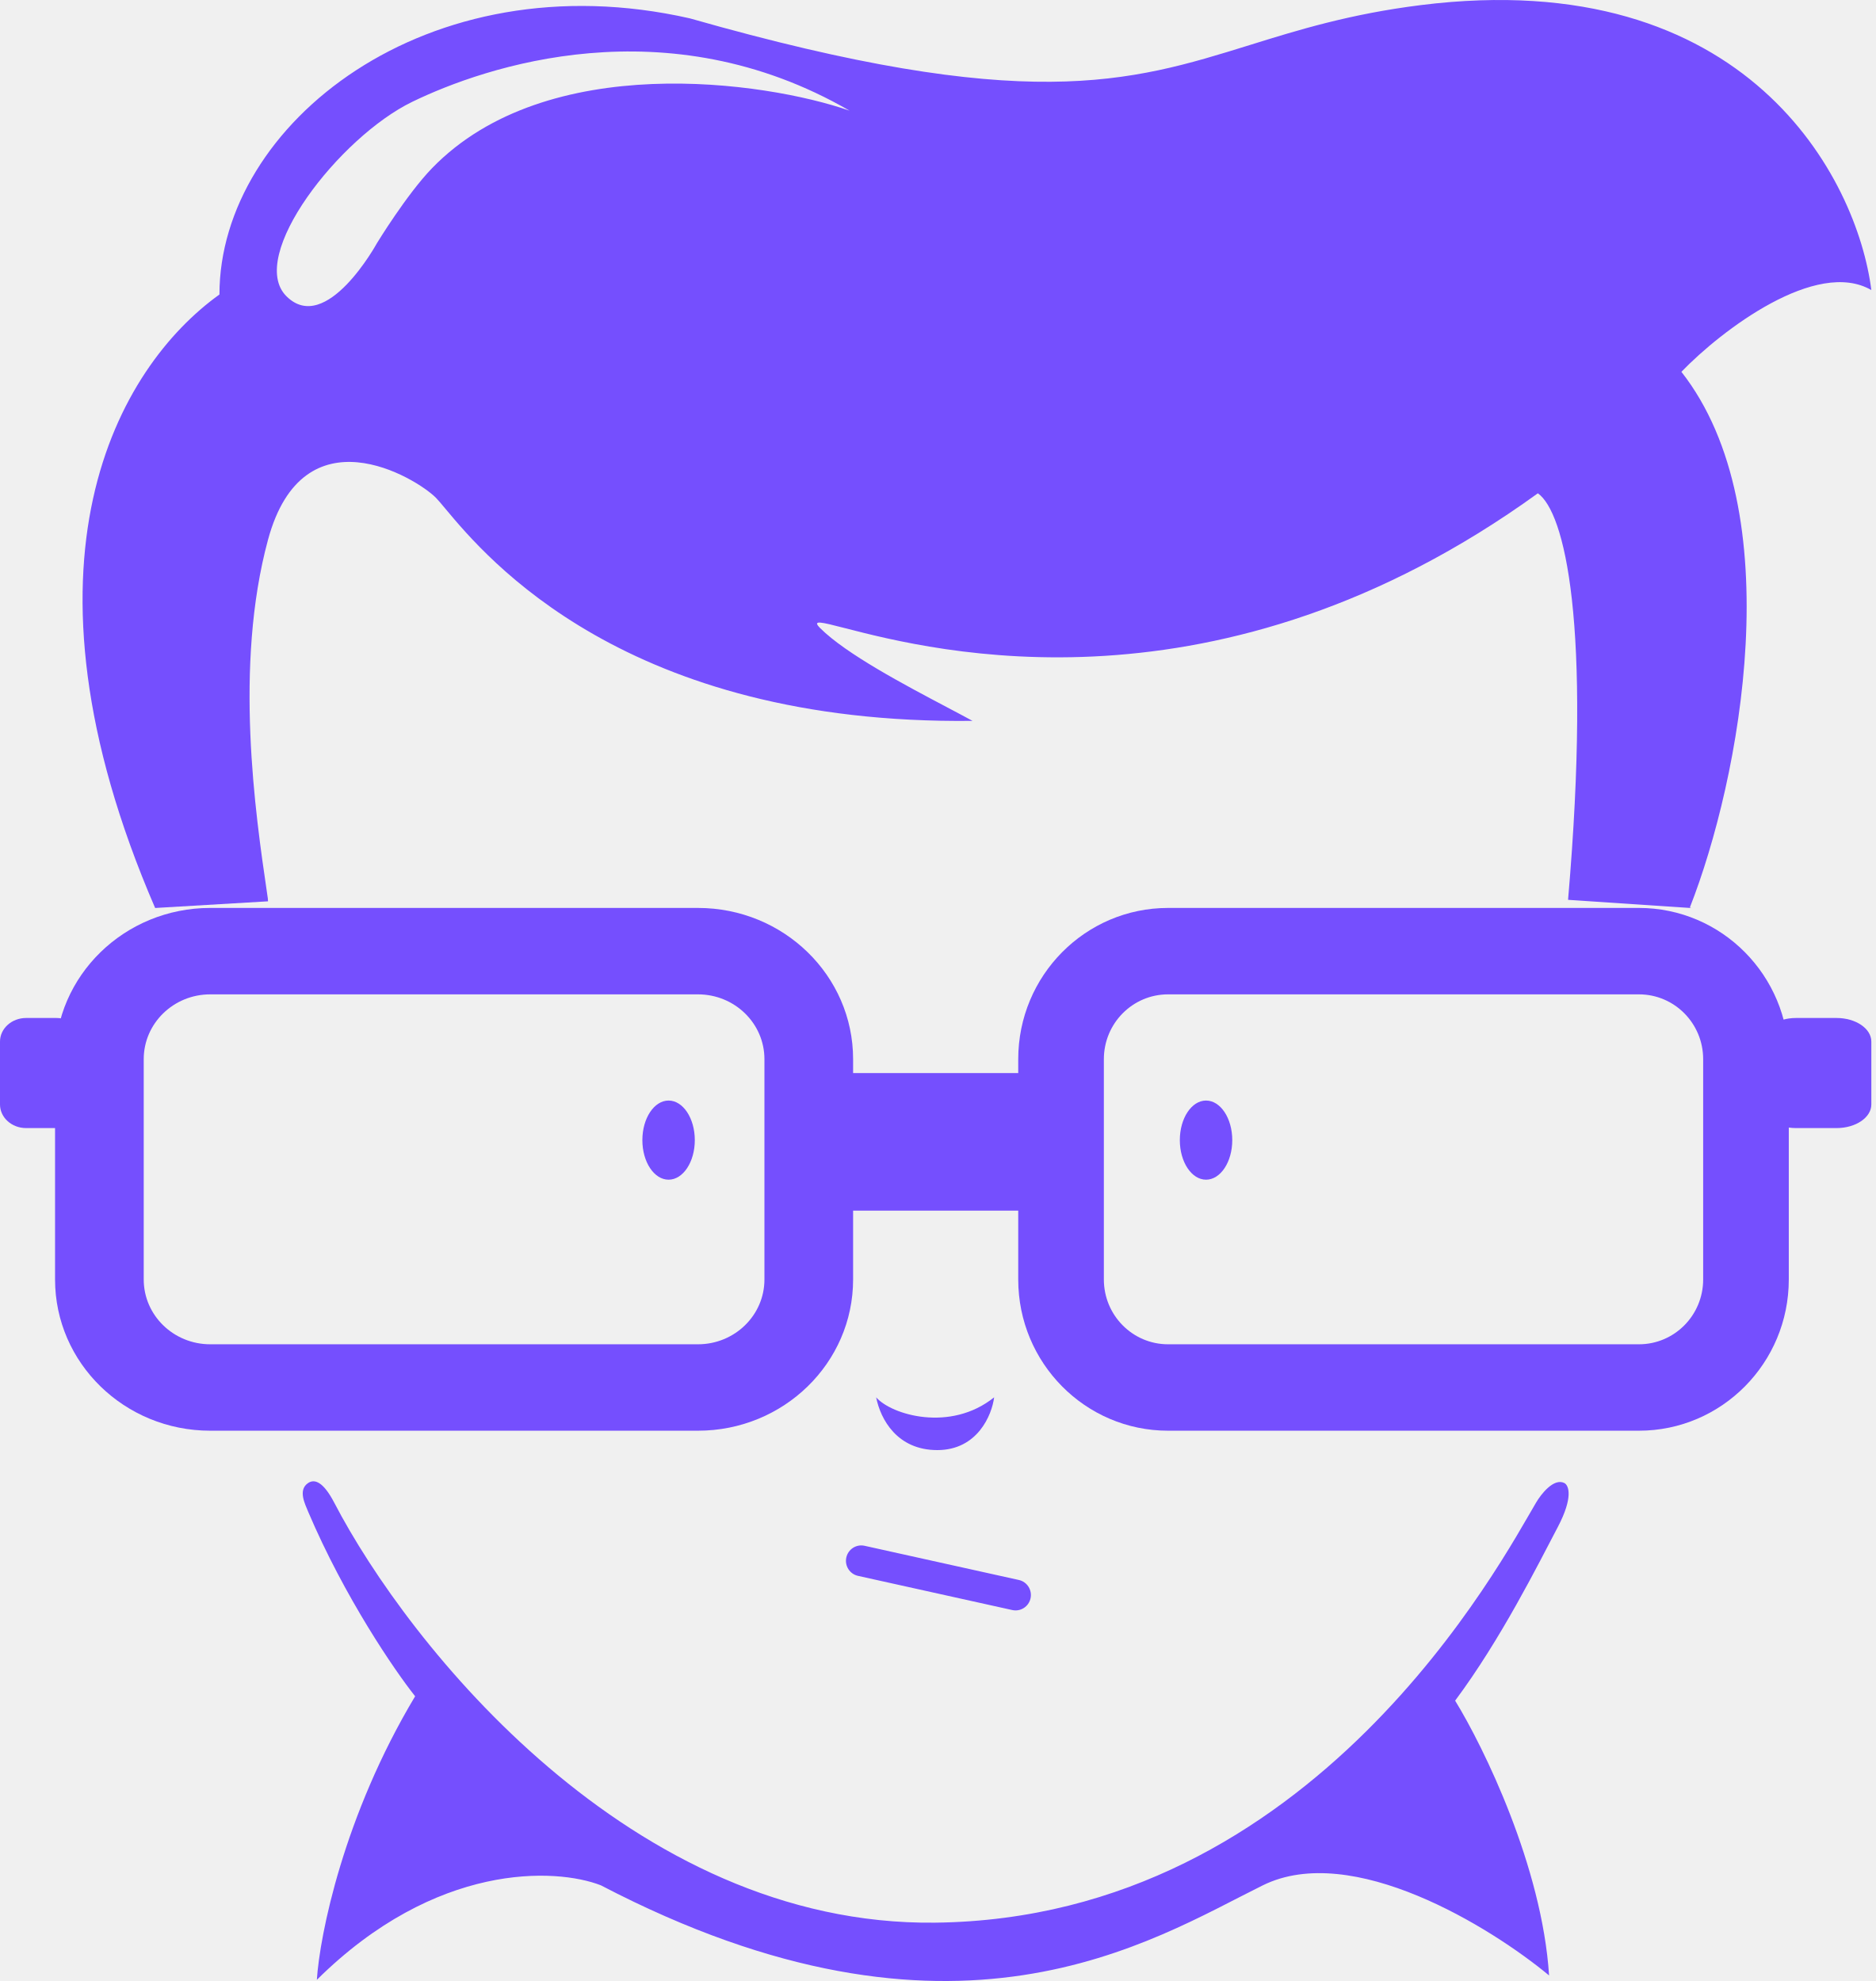
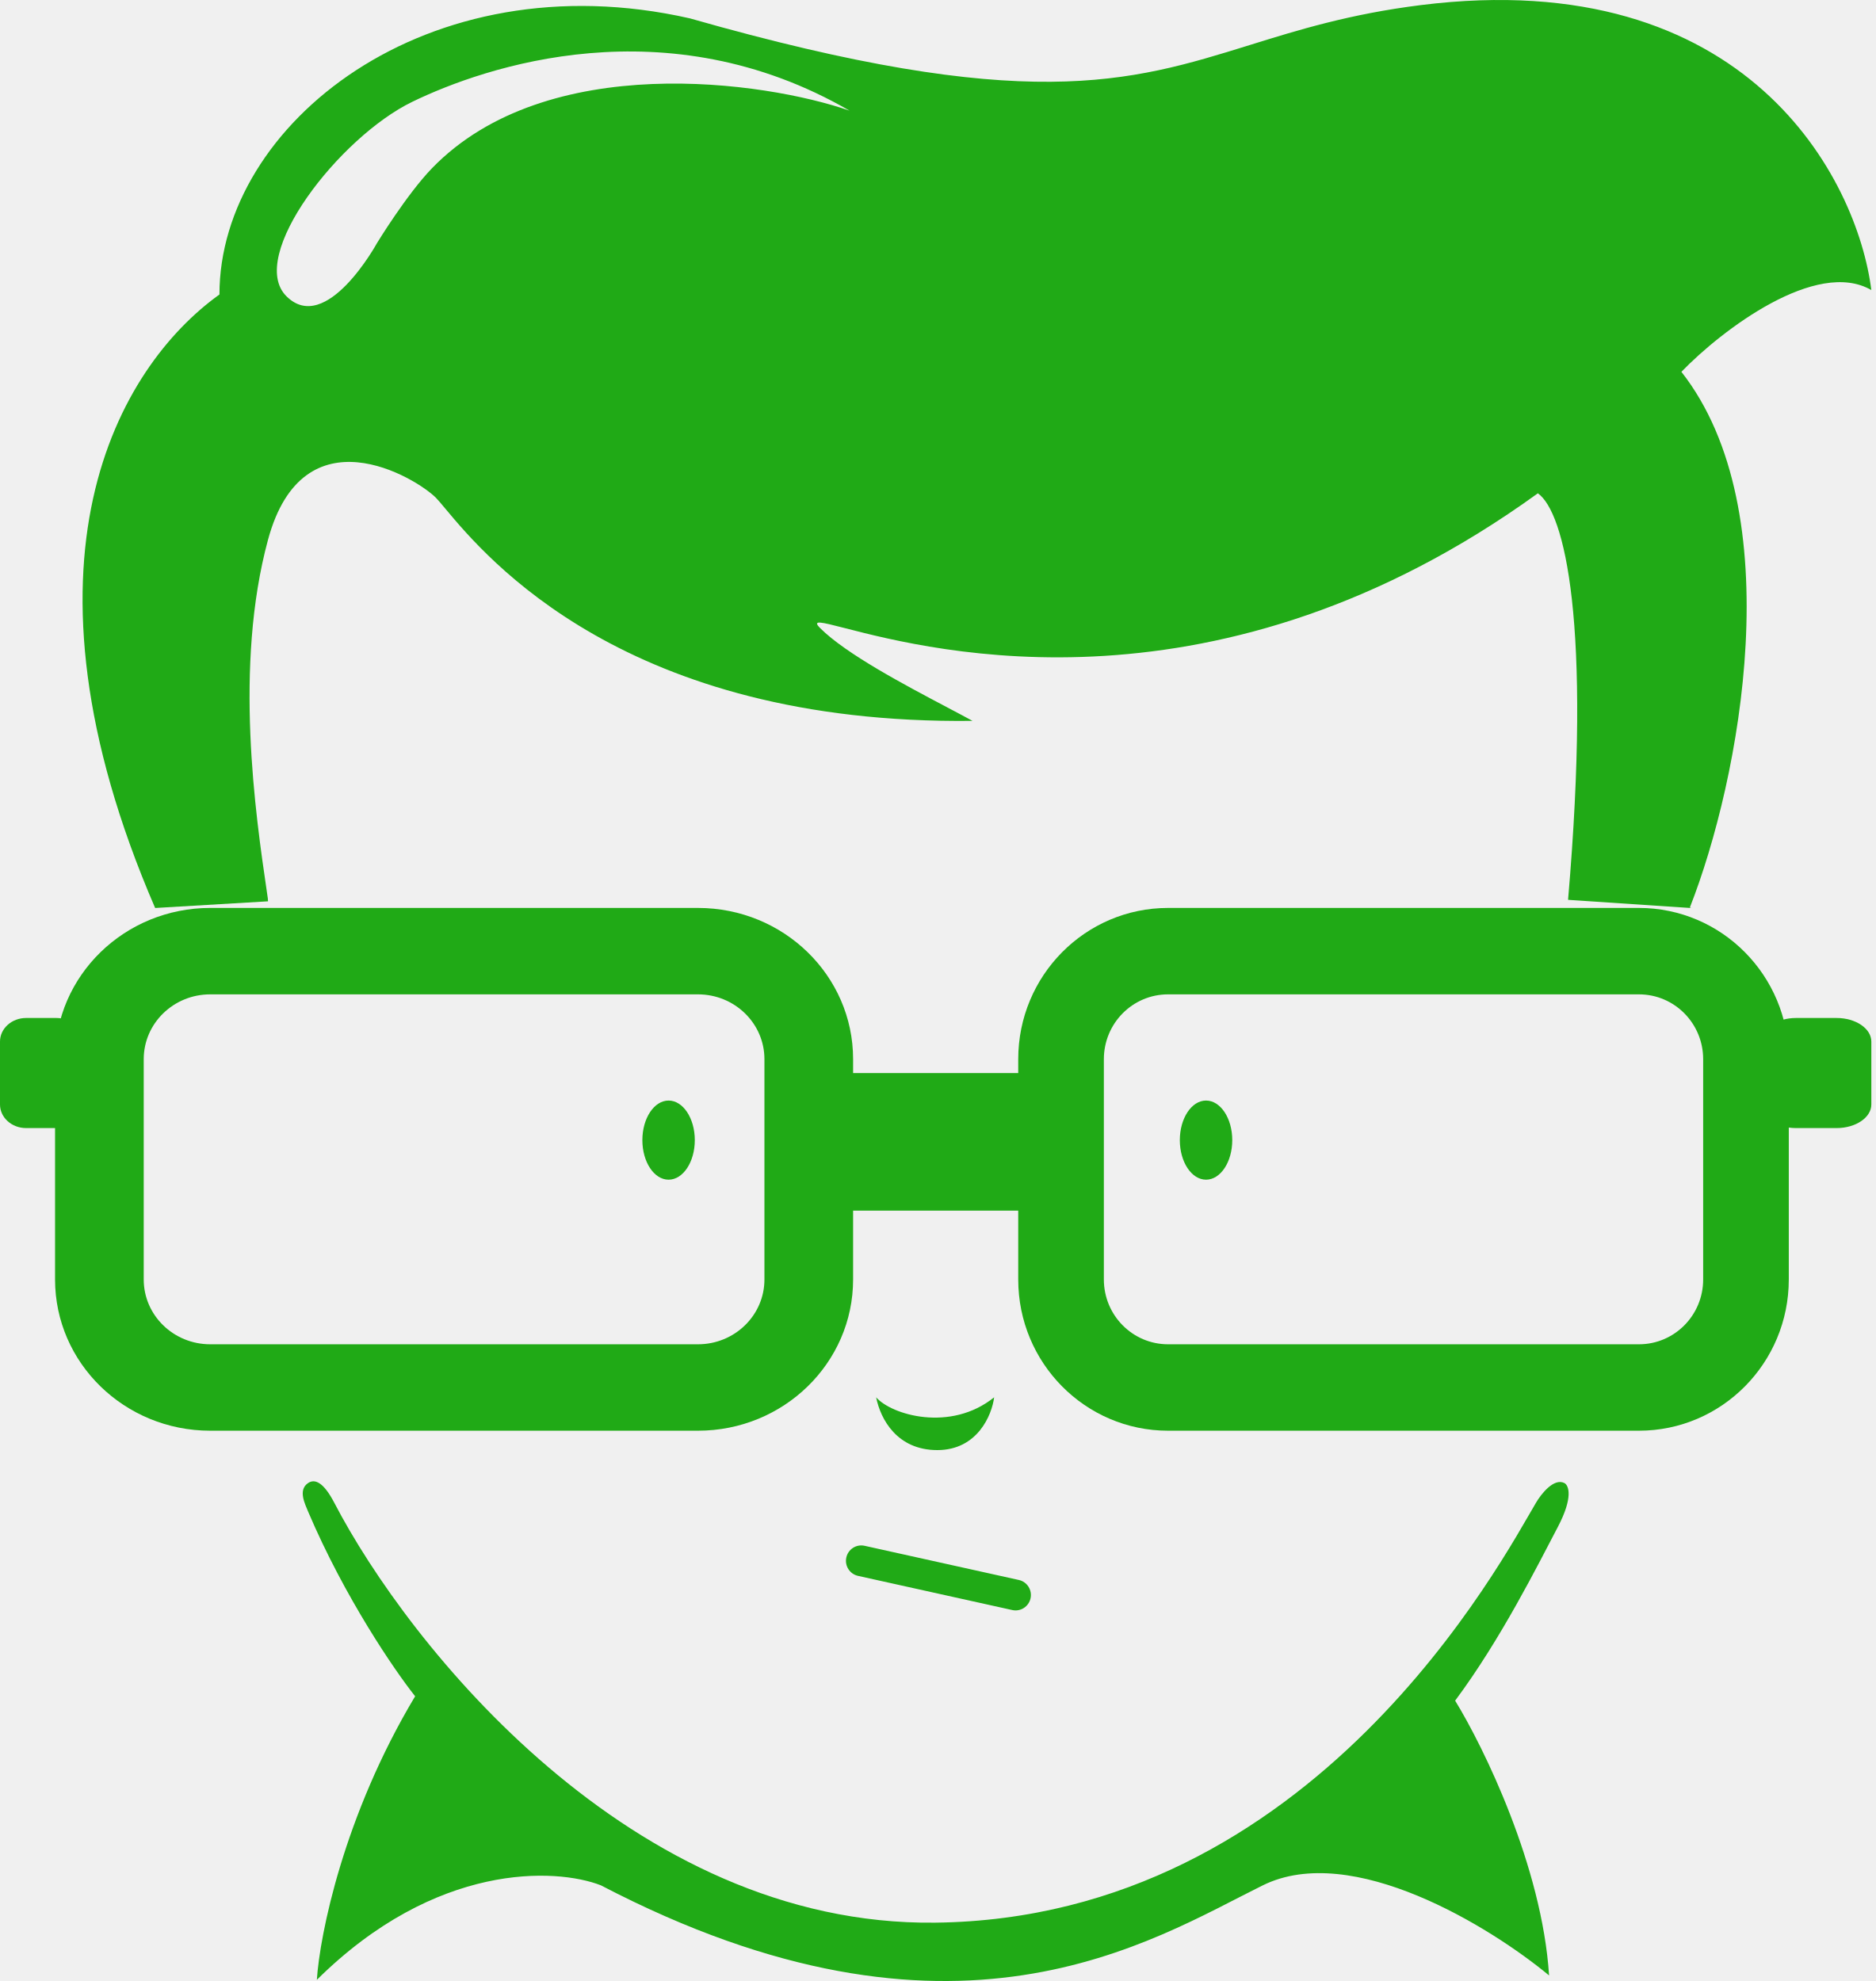
<svg xmlns="http://www.w3.org/2000/svg" width="53" height="56" viewBox="0 0 53 56" fill="none">
  <g clip-path="url(#clip0)">
-     <path d="M19.637 32.23C19.637 32.848 19.305 33.348 18.896 33.348C18.487 33.348 18.155 32.848 18.155 32.23C18.155 31.612 18.487 31.111 18.896 31.111C19.305 31.111 19.637 31.612 19.637 32.23Z" fill="#754FFE" />
-     <path d="M33.345 32.23C33.345 32.848 33.677 33.348 34.086 33.348C34.495 33.348 34.827 32.848 34.827 32.23C34.827 31.612 34.495 31.111 34.086 31.111C33.677 31.111 33.345 31.612 33.345 32.23Z" fill="#754FFE" />
-     <path d="M28.097 39.5C26.862 40.494 25.195 39.997 24.762 39.5C24.886 40.122 25.355 40.992 26.491 40.992C27.627 40.992 28.035 39.997 28.097 39.5Z" fill="#754FFE" />
-     <path fill-rule="evenodd" clip-rule="evenodd" d="M23.919 44.029C23.97 43.794 24.201 43.646 24.434 43.697L28.797 44.664C29.03 44.716 29.177 44.948 29.126 45.182C29.075 45.417 28.844 45.565 28.611 45.514L24.248 44.547C24.015 44.495 23.868 44.263 23.919 44.029Z" fill="#754FFE" />
-     <path d="M26.43 54.351C17.834 54.451 11.528 46.48 9.449 42.483C9.14 41.889 8.893 41.799 8.708 41.923C8.412 42.122 8.626 42.524 8.708 42.731C9.745 45.167 11.157 47.226 11.733 47.951C9.708 51.331 9.037 54.703 8.955 55.967C12.314 52.636 15.706 52.798 16.982 53.295C26.985 58.515 32.543 54.849 35.692 53.295C38.211 52.052 42.134 54.476 43.781 55.843C43.583 52.761 41.928 49.38 41.126 48.075C42.422 46.335 43.472 44.223 44.028 43.166C44.472 42.321 44.336 41.986 44.213 41.923C43.916 41.774 43.554 42.234 43.41 42.483C42.484 44.036 37.174 54.227 26.43 54.351Z" fill="#754FFE" />
-     <path fill-rule="evenodd" clip-rule="evenodd" d="M47.521 10.511C50.621 14.464 49.183 22.03 47.76 25.653C47.773 25.657 47.787 25.661 47.8 25.666L47.771 25.667L44.319 25.437C44.319 25.431 44.319 25.423 44.319 25.419C44.991 17.605 44.218 14.476 43.464 13.945C34.438 20.474 26.375 18.399 23.883 17.757C23.204 17.583 22.939 17.514 23.179 17.755C23.912 18.488 25.579 19.367 26.767 19.994L26.768 19.995C27.037 20.137 27.282 20.266 27.486 20.378C17.687 20.491 13.748 15.77 12.589 14.382C12.471 14.241 12.382 14.134 12.319 14.07C11.754 13.505 8.574 11.572 7.575 15.257C6.608 18.826 7.22 23.012 7.544 25.221C7.572 25.413 7.575 25.417 7.575 25.479L4.392 25.667L4.384 25.666C0.152 15.874 3.333 10.384 6.202 8.325C6.202 3.516 12.069 -1.167 19.497 0.519C29.012 3.233 31.907 2.333 35.313 1.276C36.688 0.848 38.146 0.396 40.156 0.144C49.387 -1.01 52.493 5.057 52.889 8.2C51.341 7.301 48.665 9.324 47.521 10.511ZM24.01 3.128C21.618 2.295 15.453 1.413 12.214 4.751C11.497 5.49 10.653 6.875 10.653 6.875C10.653 6.875 9.218 9.497 8.094 8.373C6.971 7.249 9.592 3.877 11.652 2.878C13.712 1.879 18.83 0.13 24.01 3.128Z" fill="#754FFE" />
-     <path fill-rule="evenodd" clip-rule="evenodd" d="M19.726 28.109H5.942C4.904 28.109 4.062 28.929 4.062 29.941V36.169C4.062 37.181 4.904 38.001 5.942 38.001H19.726C20.764 38.001 21.605 37.181 21.605 36.169V29.941C21.605 28.929 20.764 28.109 19.726 28.109ZM5.942 25.666C3.519 25.666 1.556 27.58 1.556 29.941V36.169C1.556 38.53 3.519 40.444 5.942 40.444H19.726C22.148 40.444 24.111 38.53 24.111 36.169V29.941C24.111 27.58 22.148 25.666 19.726 25.666H5.942Z" fill="#754FFE" />
-     <path d="M0 29.444C0 29.076 0.33 28.777 0.737 28.777H1.596C2.003 28.777 2.333 29.076 2.333 29.444V31.222C2.333 31.59 2.003 31.889 1.596 31.889H0.737C0.33 31.889 0 31.59 0 31.222V29.444Z" fill="#754FFE" />
-     <path fill-rule="evenodd" clip-rule="evenodd" d="M33.013 28.109H46.321C47.324 28.109 48.136 28.929 48.136 29.941V36.169C48.136 37.181 47.324 38.001 46.321 38.001H33.013C32.01 38.001 31.198 37.181 31.198 36.169V29.941C31.198 28.929 32.01 28.109 33.013 28.109ZM46.321 25.666C48.66 25.666 50.556 27.58 50.556 29.941V36.169C50.556 38.53 48.66 40.444 46.321 40.444H33.013C30.674 40.444 28.778 38.53 28.778 36.169V29.941C28.778 27.58 30.674 25.666 33.013 25.666H46.321Z" fill="#754FFE" />
-     <path d="M52.889 29.444C52.889 29.076 52.449 28.777 51.907 28.777H50.76C50.218 28.777 49.778 29.076 49.778 29.444V31.222C49.778 31.59 50.218 31.889 50.76 31.889H51.907C52.449 31.889 52.889 31.59 52.889 31.222V29.444Z" fill="#754FFE" />
-     <path d="M29.556 31.167C29.556 30.707 29.2 30.334 28.762 30.334H24.128C23.689 30.334 23.334 30.707 23.334 31.167V33.389C23.334 33.85 23.689 34.223 24.128 34.223H28.762C29.2 34.223 29.556 33.85 29.556 33.389V31.167Z" fill="#754FFE" />
+     <path d="M19.637 32.23C19.637 32.848 19.305 33.348 18.896 33.348C18.487 33.348 18.155 32.848 18.155 32.23C18.155 31.612 18.487 31.111 18.896 31.111C19.305 31.111 19.637 31.612 19.637 32.23Z" fill="#20aa16" />
+     <path d="M33.345 32.23C33.345 32.848 33.677 33.348 34.086 33.348C34.495 33.348 34.827 32.848 34.827 32.23C34.827 31.612 34.495 31.111 34.086 31.111C33.677 31.111 33.345 31.612 33.345 32.23Z" fill="#20aa16" />
+     <path d="M28.097 39.5C26.862 40.494 25.195 39.997 24.762 39.5C24.886 40.122 25.355 40.992 26.491 40.992C27.627 40.992 28.035 39.997 28.097 39.5Z" fill="#20aa16" />
+     <path fill-rule="evenodd" clip-rule="evenodd" d="M23.919 44.029C23.97 43.794 24.201 43.646 24.434 43.697L28.797 44.664C29.03 44.716 29.177 44.948 29.126 45.182C29.075 45.417 28.844 45.565 28.611 45.514L24.248 44.547C24.015 44.495 23.868 44.263 23.919 44.029Z" fill="#20aa16" />
+     <path d="M26.43 54.351C17.834 54.451 11.528 46.48 9.449 42.483C9.14 41.889 8.893 41.799 8.708 41.923C8.412 42.122 8.626 42.524 8.708 42.731C9.745 45.167 11.157 47.226 11.733 47.951C9.708 51.331 9.037 54.703 8.955 55.967C12.314 52.636 15.706 52.798 16.982 53.295C26.985 58.515 32.543 54.849 35.692 53.295C38.211 52.052 42.134 54.476 43.781 55.843C43.583 52.761 41.928 49.38 41.126 48.075C42.422 46.335 43.472 44.223 44.028 43.166C44.472 42.321 44.336 41.986 44.213 41.923C43.916 41.774 43.554 42.234 43.41 42.483C42.484 44.036 37.174 54.227 26.43 54.351Z" fill="#20aa16" />
+     <path fill-rule="evenodd" clip-rule="evenodd" d="M47.521 10.511C50.621 14.464 49.183 22.03 47.76 25.653C47.773 25.657 47.787 25.661 47.8 25.666L47.771 25.667L44.319 25.437C44.319 25.431 44.319 25.423 44.319 25.419C44.991 17.605 44.218 14.476 43.464 13.945C34.438 20.474 26.375 18.399 23.883 17.757C23.204 17.583 22.939 17.514 23.179 17.755C23.912 18.488 25.579 19.367 26.767 19.994L26.768 19.995C27.037 20.137 27.282 20.266 27.486 20.378C17.687 20.491 13.748 15.77 12.589 14.382C12.471 14.241 12.382 14.134 12.319 14.07C11.754 13.505 8.574 11.572 7.575 15.257C6.608 18.826 7.22 23.012 7.544 25.221C7.572 25.413 7.575 25.417 7.575 25.479L4.392 25.667L4.384 25.666C0.152 15.874 3.333 10.384 6.202 8.325C6.202 3.516 12.069 -1.167 19.497 0.519C29.012 3.233 31.907 2.333 35.313 1.276C36.688 0.848 38.146 0.396 40.156 0.144C49.387 -1.01 52.493 5.057 52.889 8.2C51.341 7.301 48.665 9.324 47.521 10.511ZM24.01 3.128C21.618 2.295 15.453 1.413 12.214 4.751C11.497 5.49 10.653 6.875 10.653 6.875C10.653 6.875 9.218 9.497 8.094 8.373C6.971 7.249 9.592 3.877 11.652 2.878C13.712 1.879 18.83 0.13 24.01 3.128Z" fill="#20aa16" />
+     <path fill-rule="evenodd" clip-rule="evenodd" d="M19.726 28.109H5.942C4.904 28.109 4.062 28.929 4.062 29.941V36.169C4.062 37.181 4.904 38.001 5.942 38.001H19.726C20.764 38.001 21.605 37.181 21.605 36.169V29.941C21.605 28.929 20.764 28.109 19.726 28.109ZM5.942 25.666C3.519 25.666 1.556 27.58 1.556 29.941V36.169C1.556 38.53 3.519 40.444 5.942 40.444H19.726C22.148 40.444 24.111 38.53 24.111 36.169V29.941C24.111 27.58 22.148 25.666 19.726 25.666H5.942Z" fill="#20aa16" />
+     <path d="M0 29.444C0 29.076 0.33 28.777 0.737 28.777H1.596C2.003 28.777 2.333 29.076 2.333 29.444V31.222C2.333 31.59 2.003 31.889 1.596 31.889H0.737C0.33 31.889 0 31.59 0 31.222V29.444Z" fill="#20aa16" />
+     <path fill-rule="evenodd" clip-rule="evenodd" d="M33.013 28.109H46.321C47.324 28.109 48.136 28.929 48.136 29.941V36.169C48.136 37.181 47.324 38.001 46.321 38.001H33.013C32.01 38.001 31.198 37.181 31.198 36.169V29.941C31.198 28.929 32.01 28.109 33.013 28.109ZM46.321 25.666C48.66 25.666 50.556 27.58 50.556 29.941V36.169C50.556 38.53 48.66 40.444 46.321 40.444H33.013C30.674 40.444 28.778 38.53 28.778 36.169V29.941C28.778 27.58 30.674 25.666 33.013 25.666H46.321Z" fill="#20aa16" />
+     <path d="M52.889 29.444C52.889 29.076 52.449 28.777 51.907 28.777H50.76C50.218 28.777 49.778 29.076 49.778 29.444V31.222C49.778 31.59 50.218 31.889 50.76 31.889H51.907C52.449 31.889 52.889 31.59 52.889 31.222V29.444Z" fill="#20aa16" />
+     <path d="M29.556 31.167C29.556 30.707 29.2 30.334 28.762 30.334H24.128C23.689 30.334 23.334 30.707 23.334 31.167V33.389C23.334 33.85 23.689 34.223 24.128 34.223H28.762C29.2 34.223 29.556 33.85 29.556 33.389V31.167Z" fill="#20aa16" />
  </g>
  <defs>
    <clipPath id="clip0">
      <rect width="53" height="56" fill="white" />
    </clipPath>
  </defs>
</svg>
